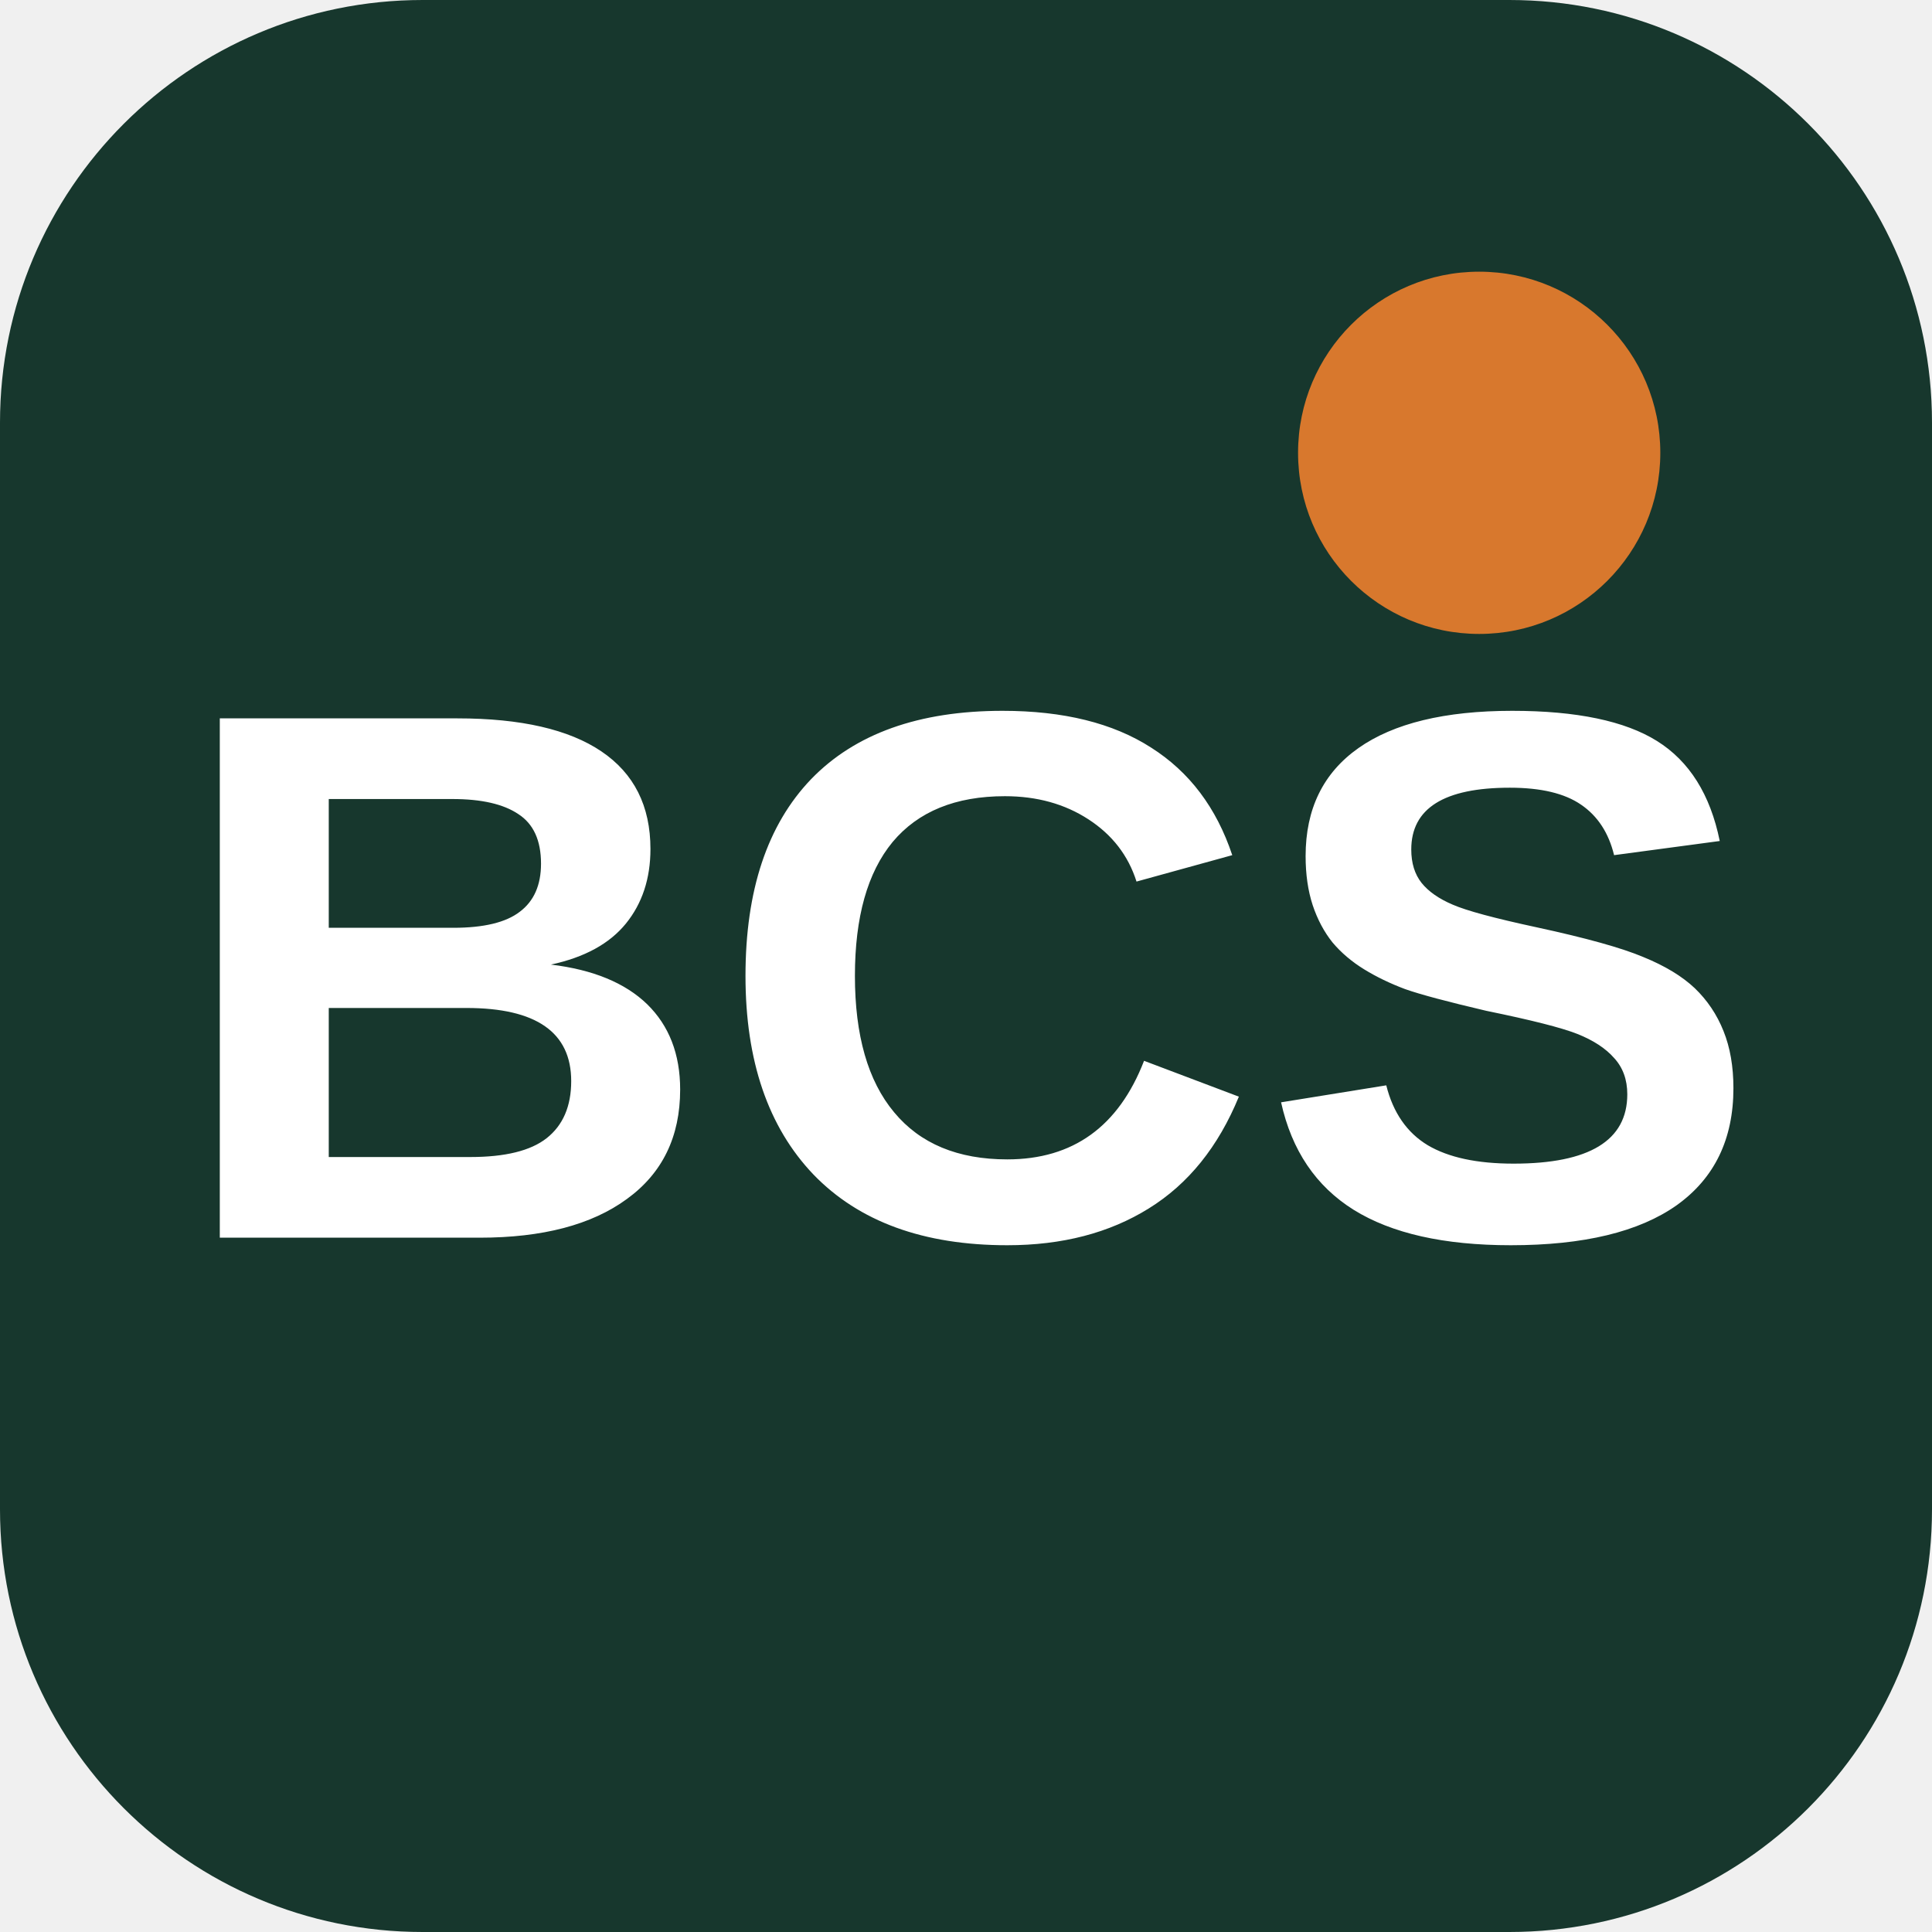
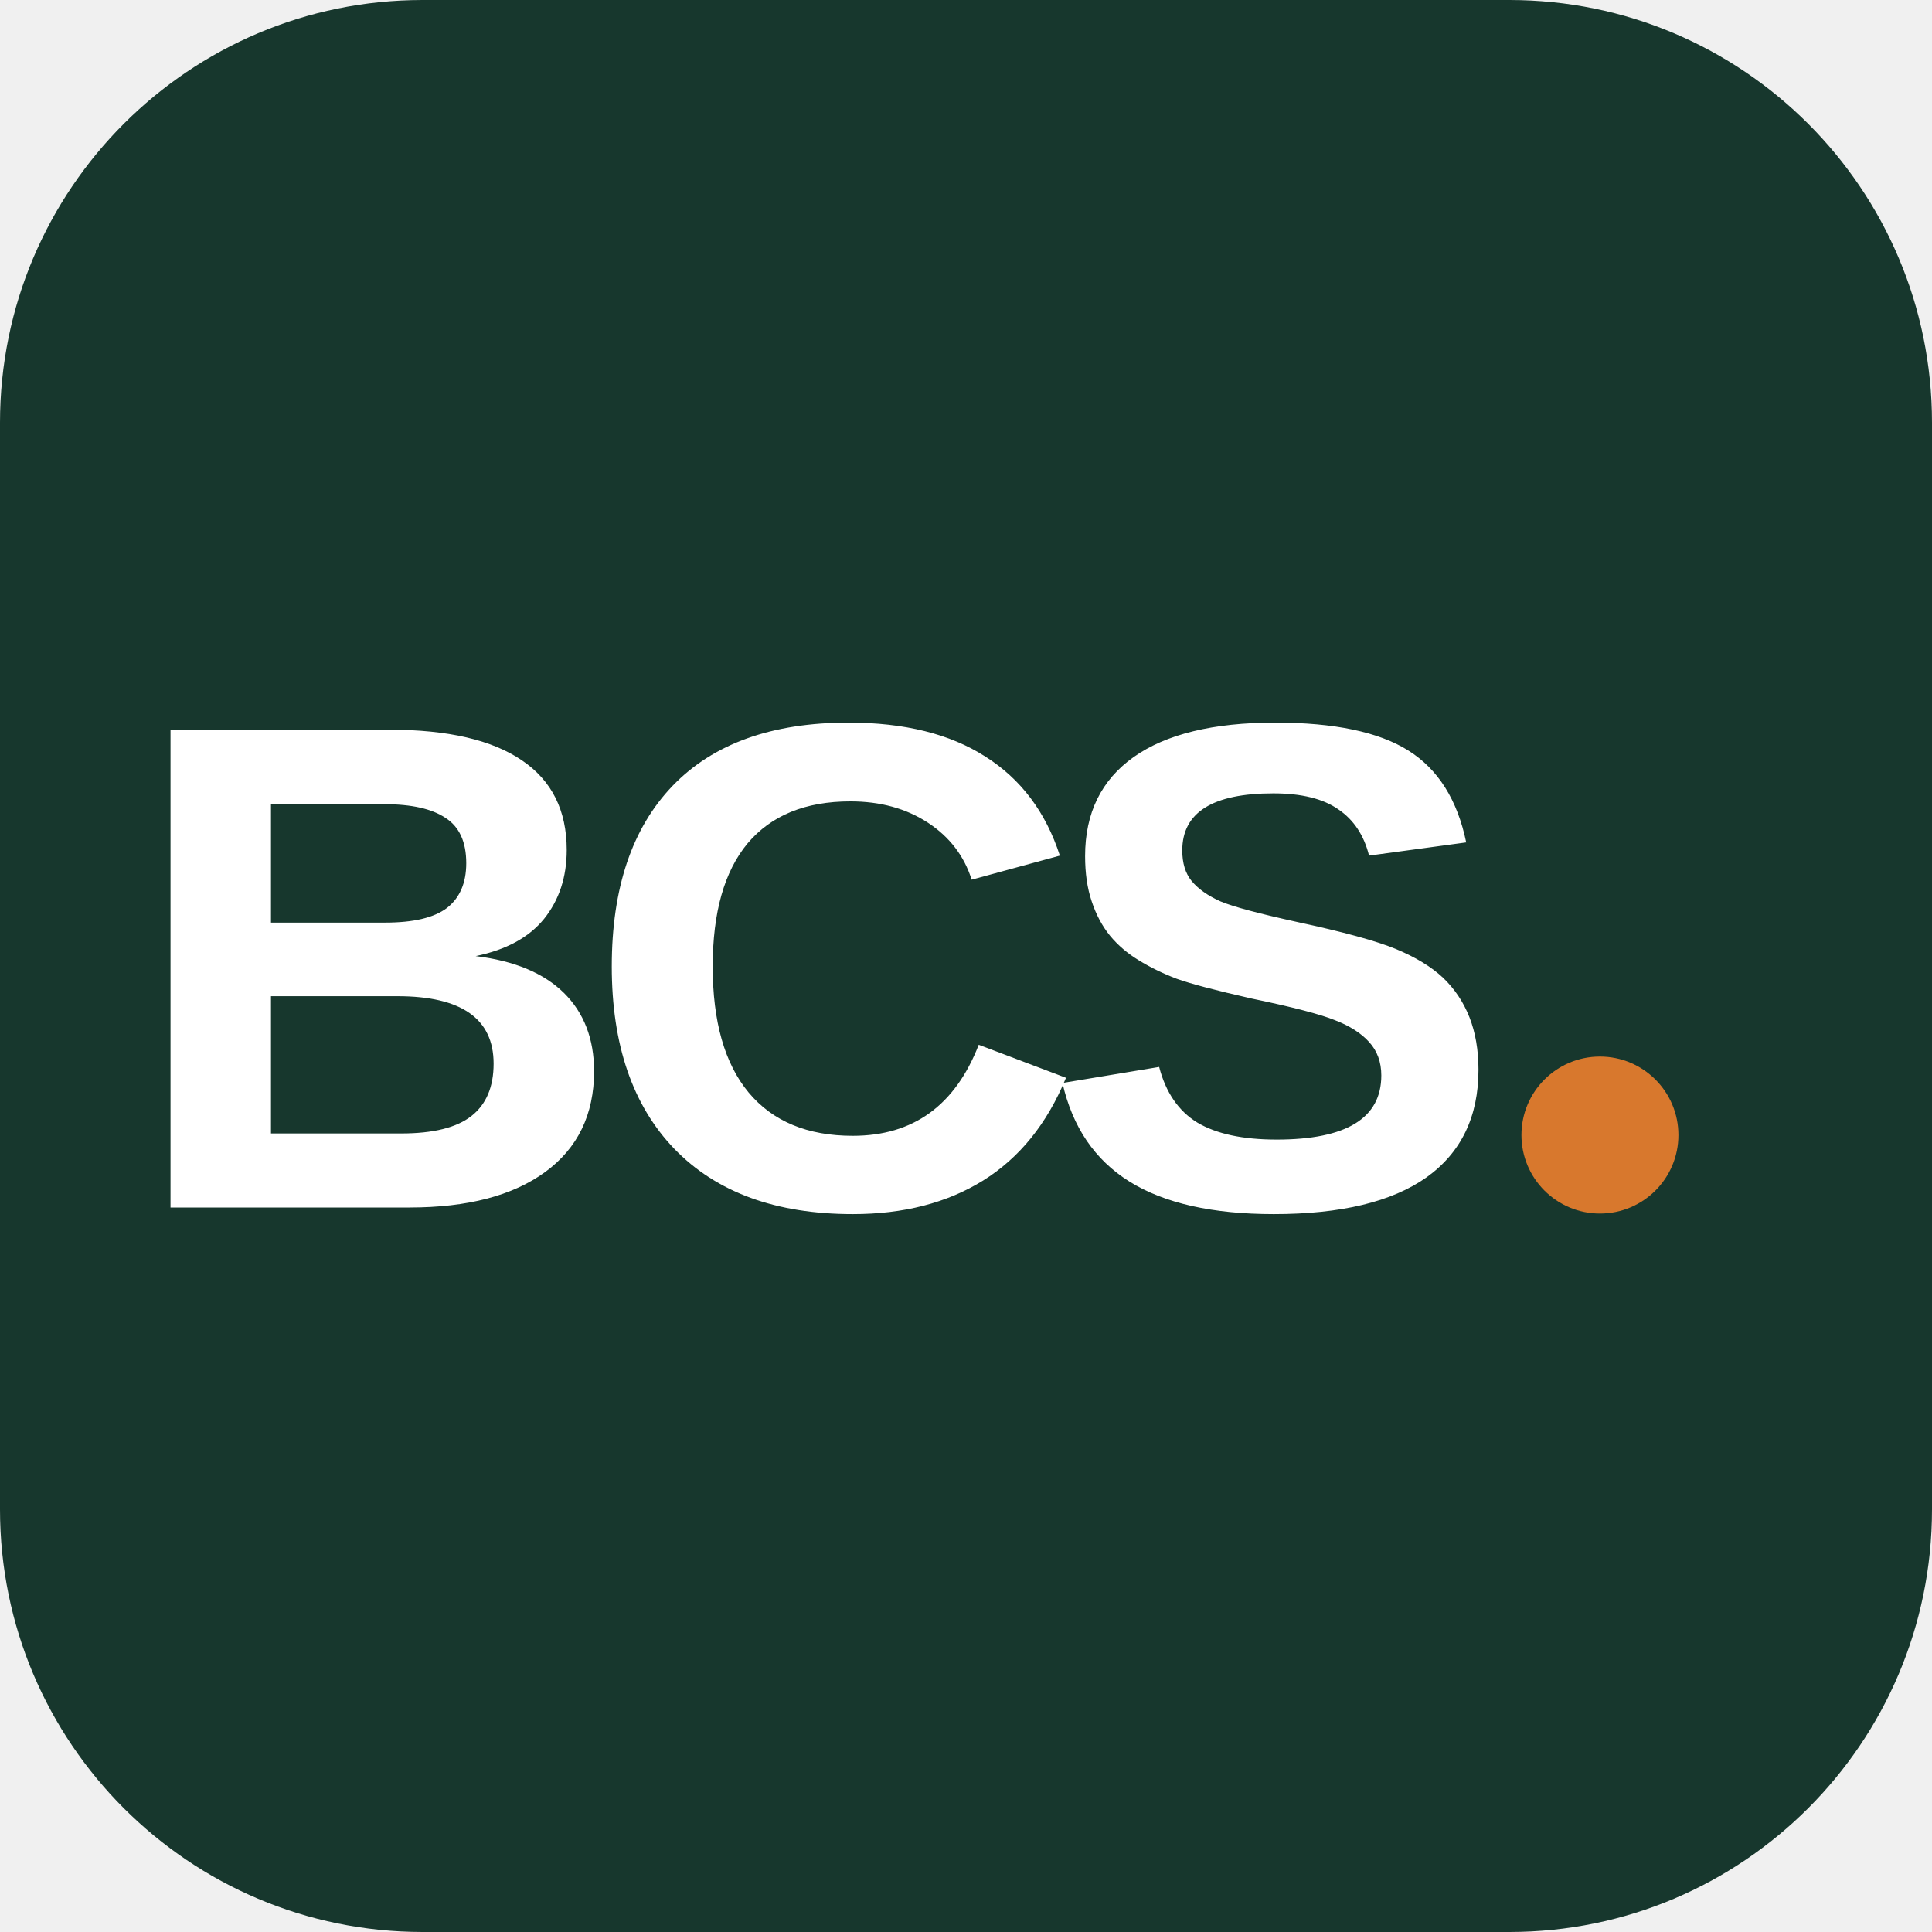
<svg xmlns="http://www.w3.org/2000/svg" viewBox="0 0 64 64">
  <rect width="64" height="64" rx="14" fill="#17372D" />
-   <circle cx="49" cy="15" r="6" fill="#D8782D" />
-   <text x="32" y="41" text-anchor="middle" font-family="Arial, Helvetica, sans-serif" font-size="25" font-weight="700" fill="#FFFFFF">BCS</text>
+   <text x="27" y="40" text-anchor="middle" font-family="Manrope, 'Arial Black', Arial, Helvetica, sans-serif" font-size="23" font-weight="800" letter-spacing="-1.4" fill="#FFFFFF">BCS</text>
+   <circle cx="53" cy="37.6" r="2.6" fill="#D8782D" />
</svg>
